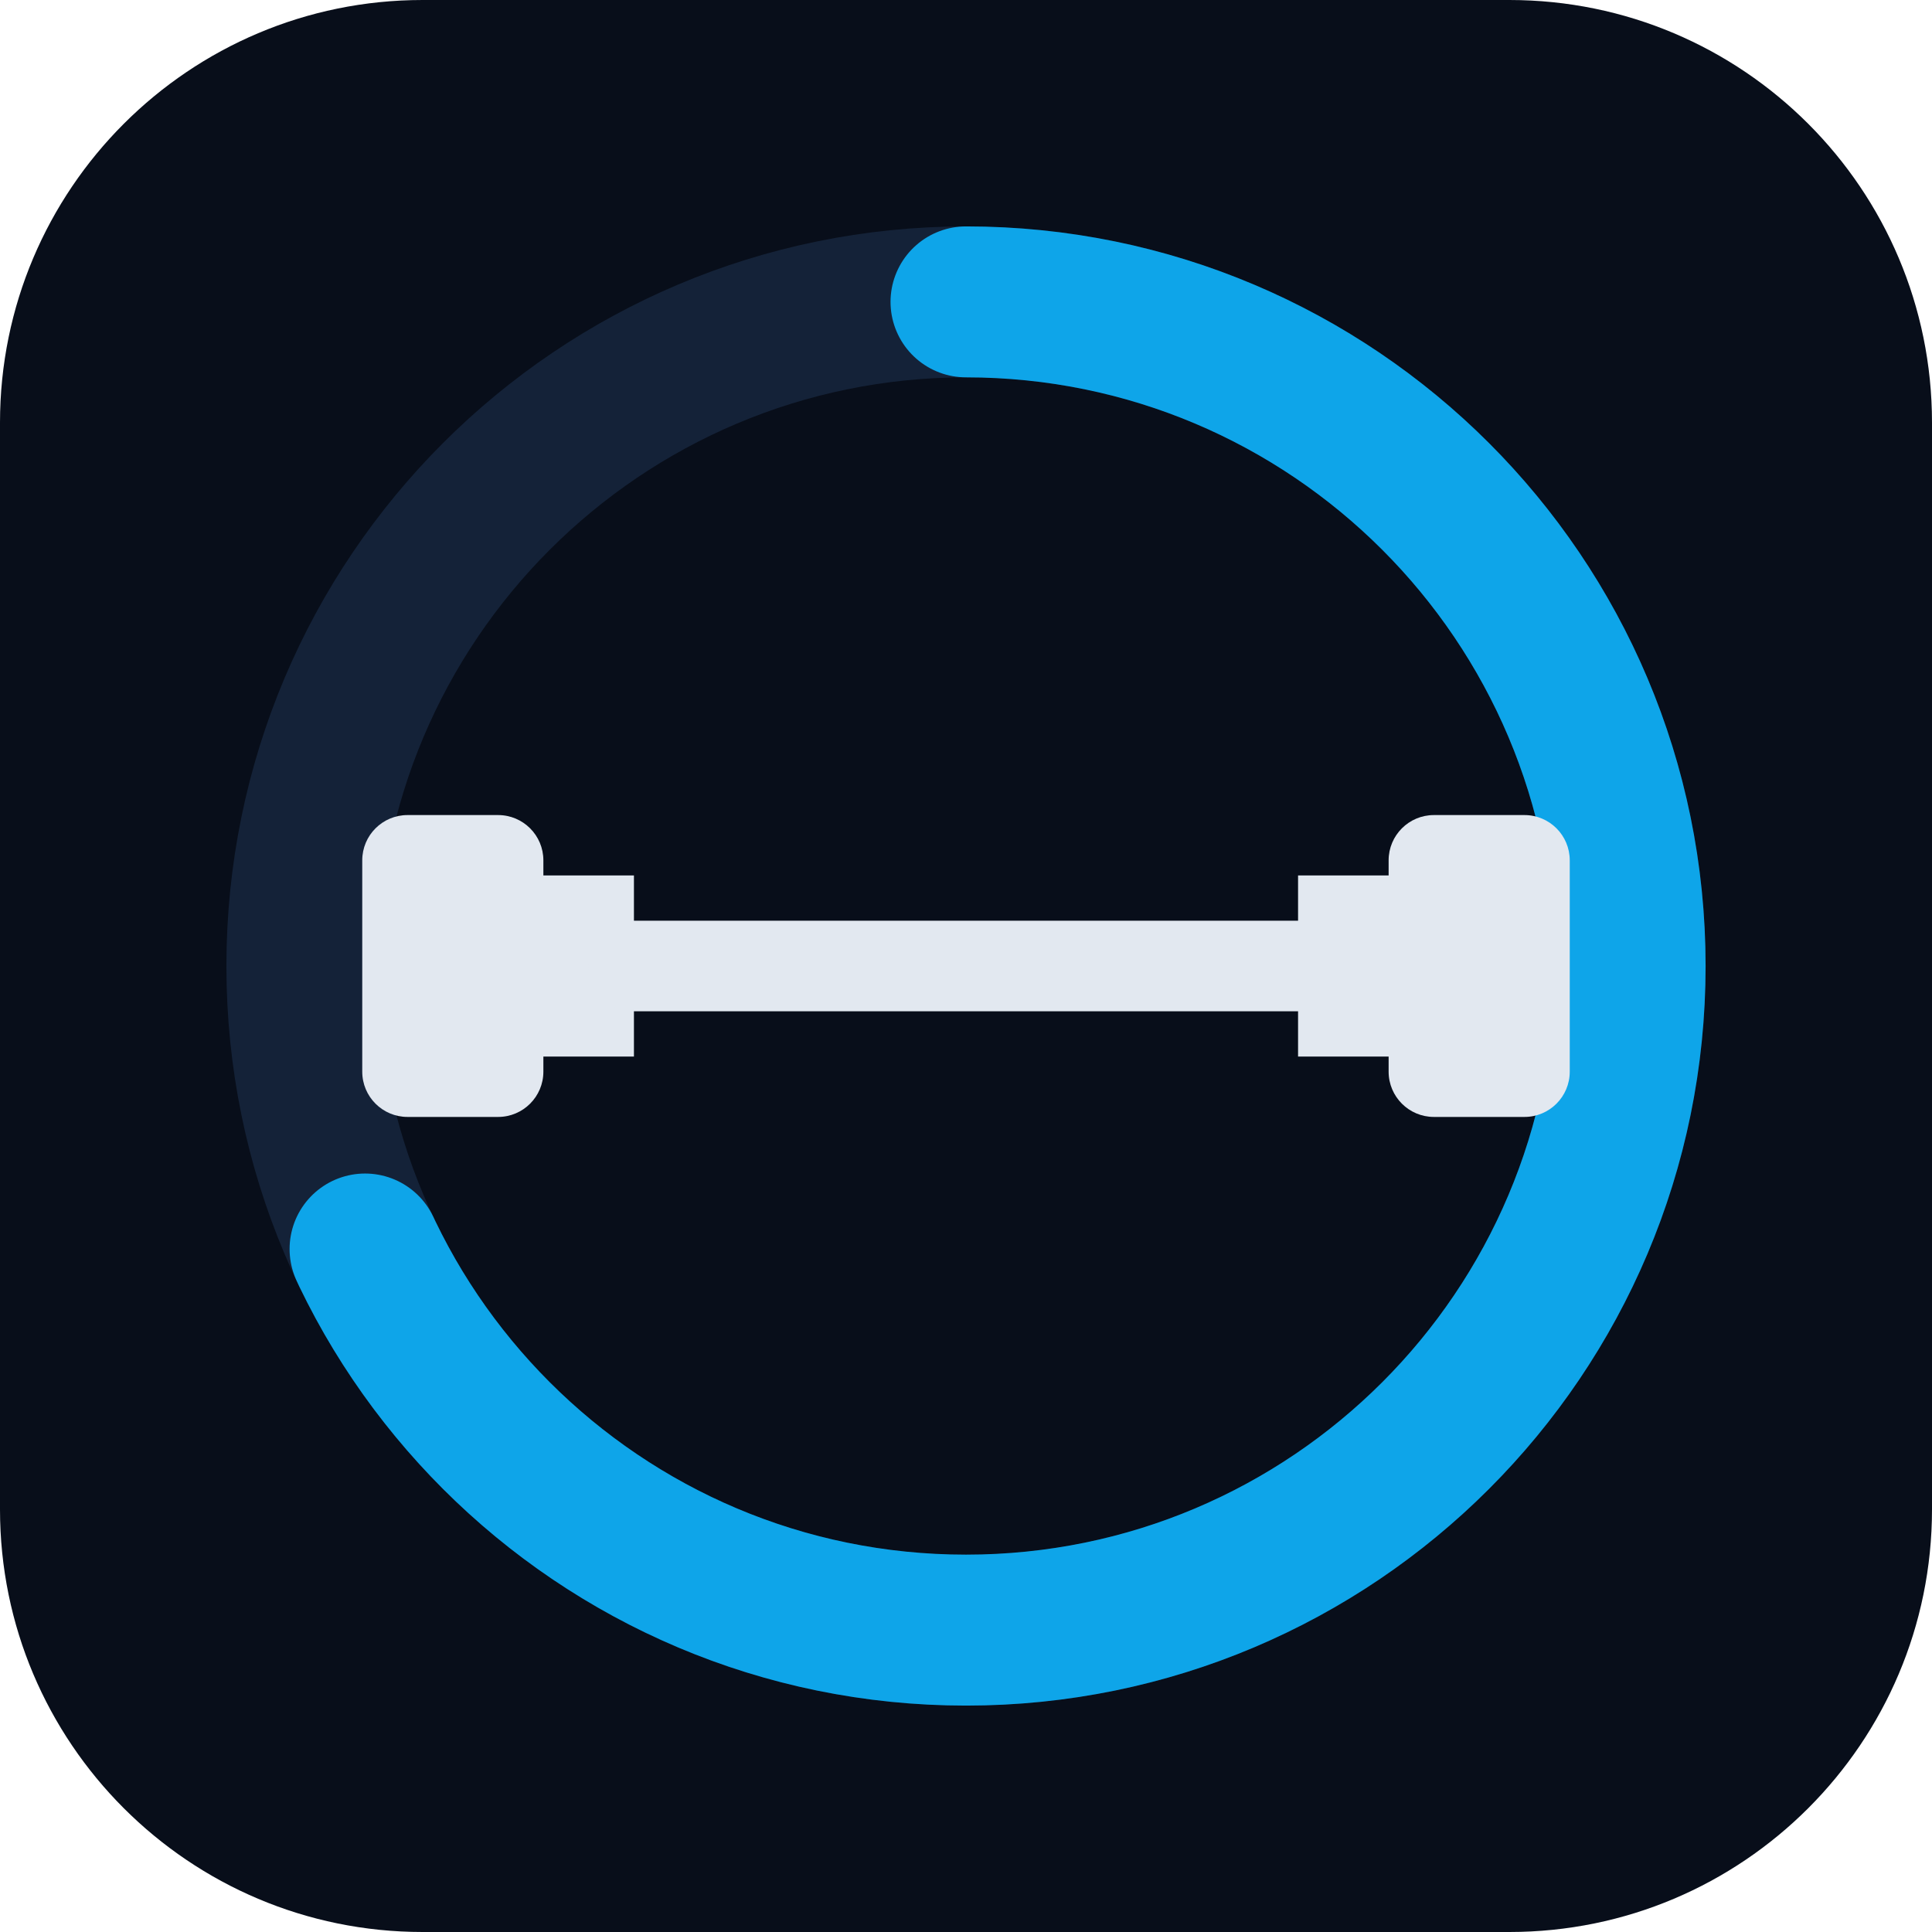
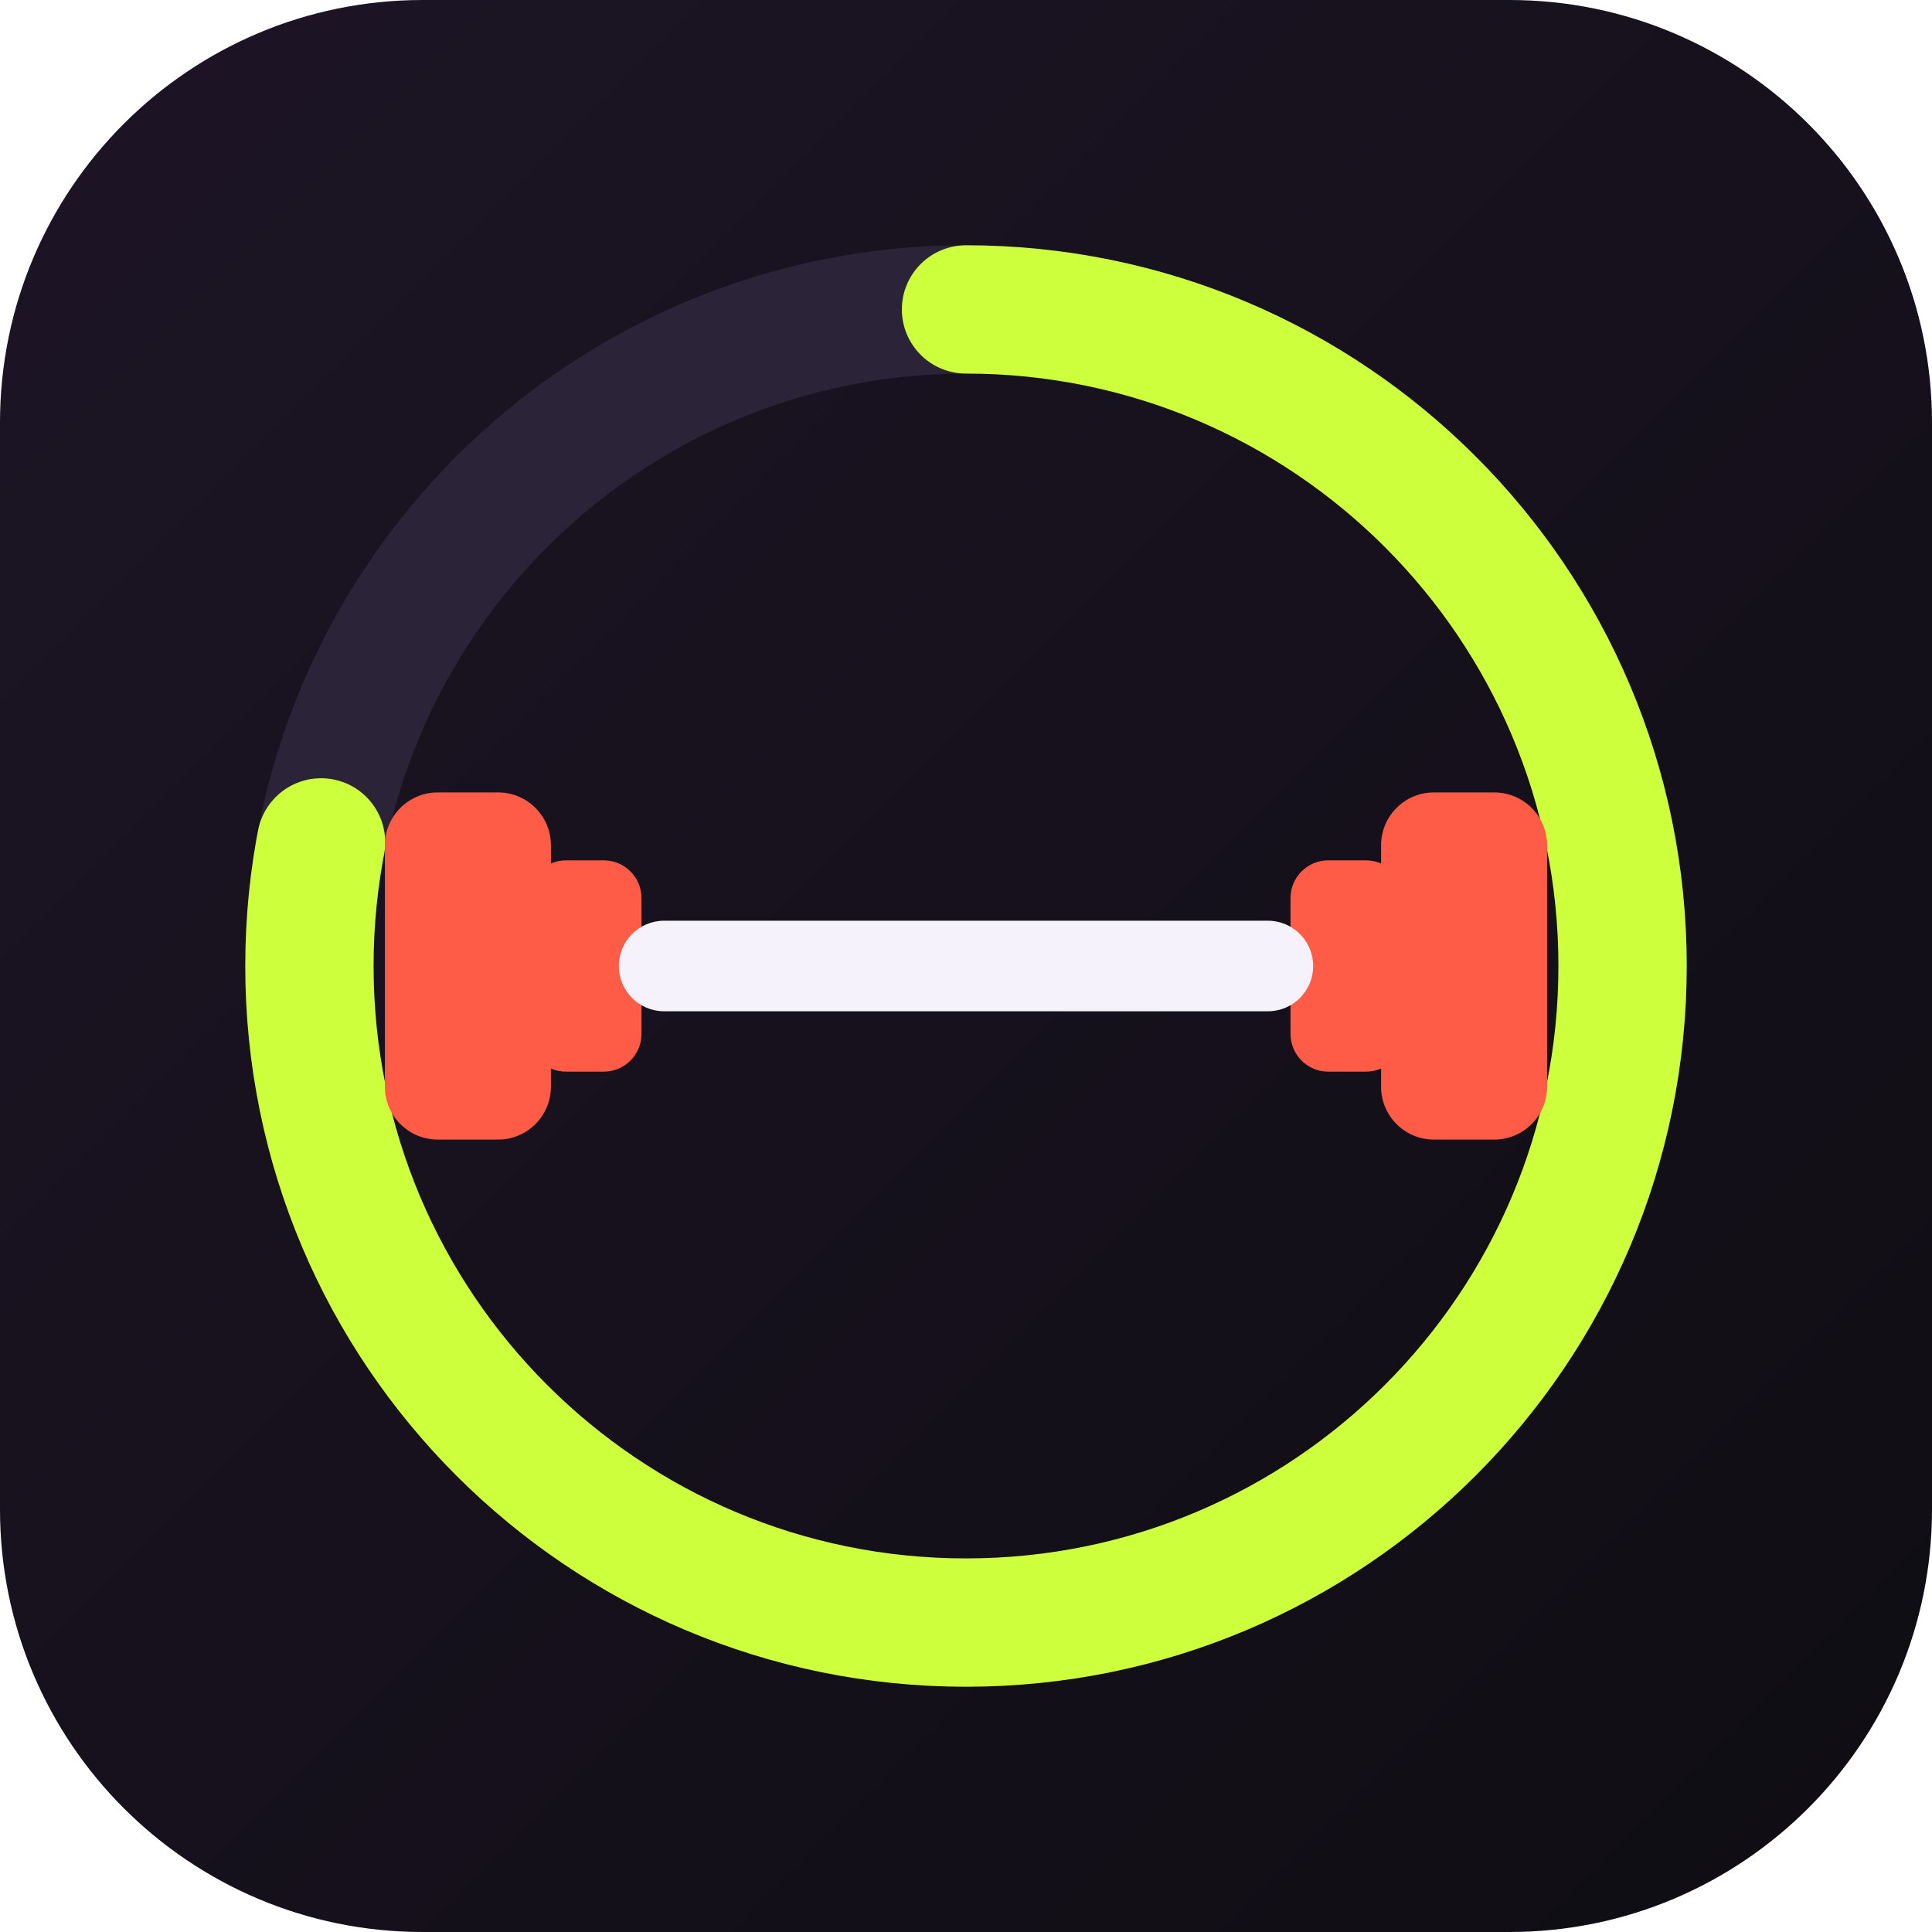
<svg xmlns="http://www.w3.org/2000/svg" viewBox="0 0 512 512" width="512" height="512">
-   <rect width="512" height="512" rx="112" fill="#080E1A" />
-   <circle cx="256" cy="256" r="176" fill="none" stroke="#142238" stroke-width="40" />
-   <circle cx="256" cy="256" r="176" fill="none" stroke="#0EA5E9" stroke-width="40" stroke-linecap="round" stroke-dasharray="752 1106" transform="rotate(-90 256 256)" />
-   <g stroke="#E2E8F0" stroke-width="24" stroke-linecap="round">
-     <rect x="96" y="216" width="48" height="80" rx="12" fill="#E2E8F0" stroke="none" />
-     <rect x="368" y="216" width="48" height="80" rx="12" fill="#E2E8F0" stroke="none" />
-     <rect x="136" y="232" width="32" height="48" fill="#E2E8F0" stroke="none" />
-     <rect x="344" y="232" width="32" height="48" fill="#E2E8F0" stroke="none" />
-     <line x1="168" y1="256" x2="344" y2="256" />
+   <defs>
+     <linearGradient id="bg" x1="0" y1="0" x2="1" y2="1">
+       <stop offset="0" stop-color="#1d1526" />
+       <stop offset="1" stop-color="#0f0d13" />
+     </linearGradient>
+   </defs>
+   <rect width="512" height="512" rx="112" fill="url(#bg)" />
+   <circle cx="256" cy="256" r="174" fill="none" stroke="#2b2439" stroke-width="34" />
+   <circle cx="256" cy="256" r="174" fill="none" stroke="#CDFF3D" stroke-width="34" stroke-linecap="round" stroke-dasharray="853 1094" transform="rotate(-90 256 256)" />
+   <g>
+     <rect x="102" y="210" width="44" height="92" rx="14" fill="#FF5C47" />
+     <rect x="366" y="210" width="44" height="92" rx="14" fill="#FF5C47" />
+     <rect x="140" y="228" width="30" height="56" rx="10" fill="#FF5C47" />
+     <rect x="342" y="228" width="30" height="56" rx="10" fill="#FF5C47" />
+     <rect x="164" y="244" width="184" height="24" rx="12" fill="#F5F2FB" />
  </g>
</svg>
